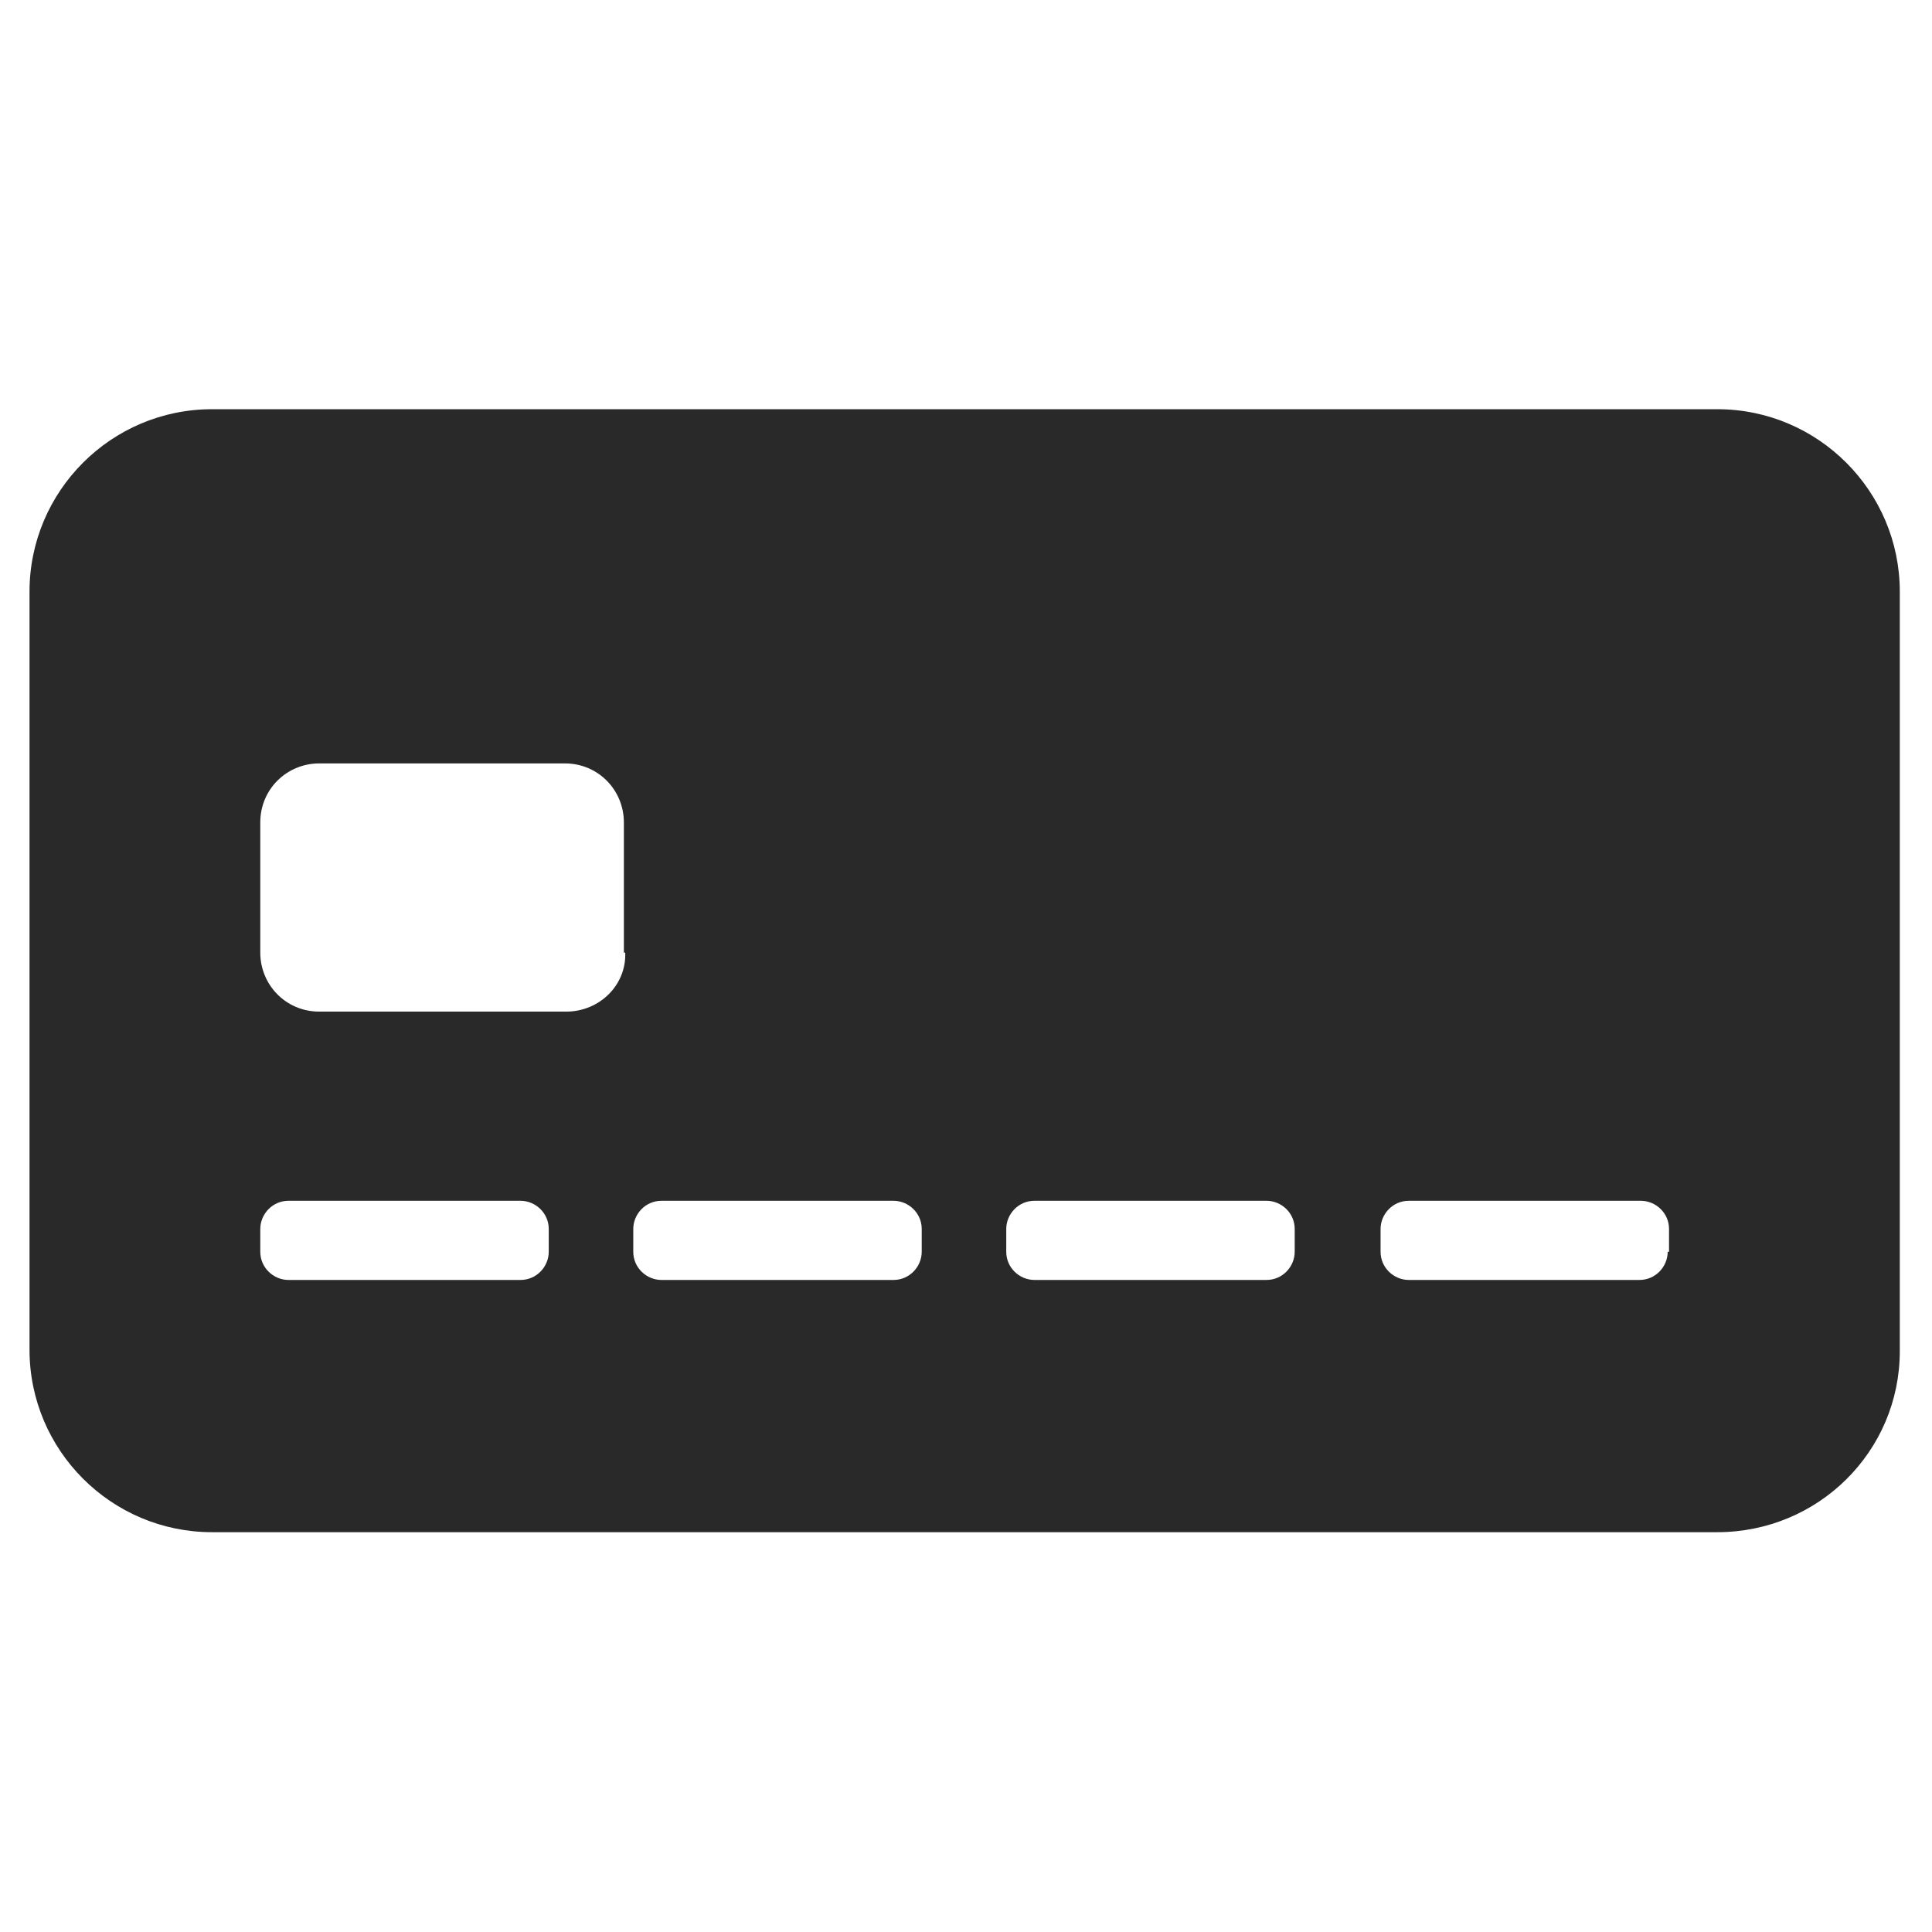
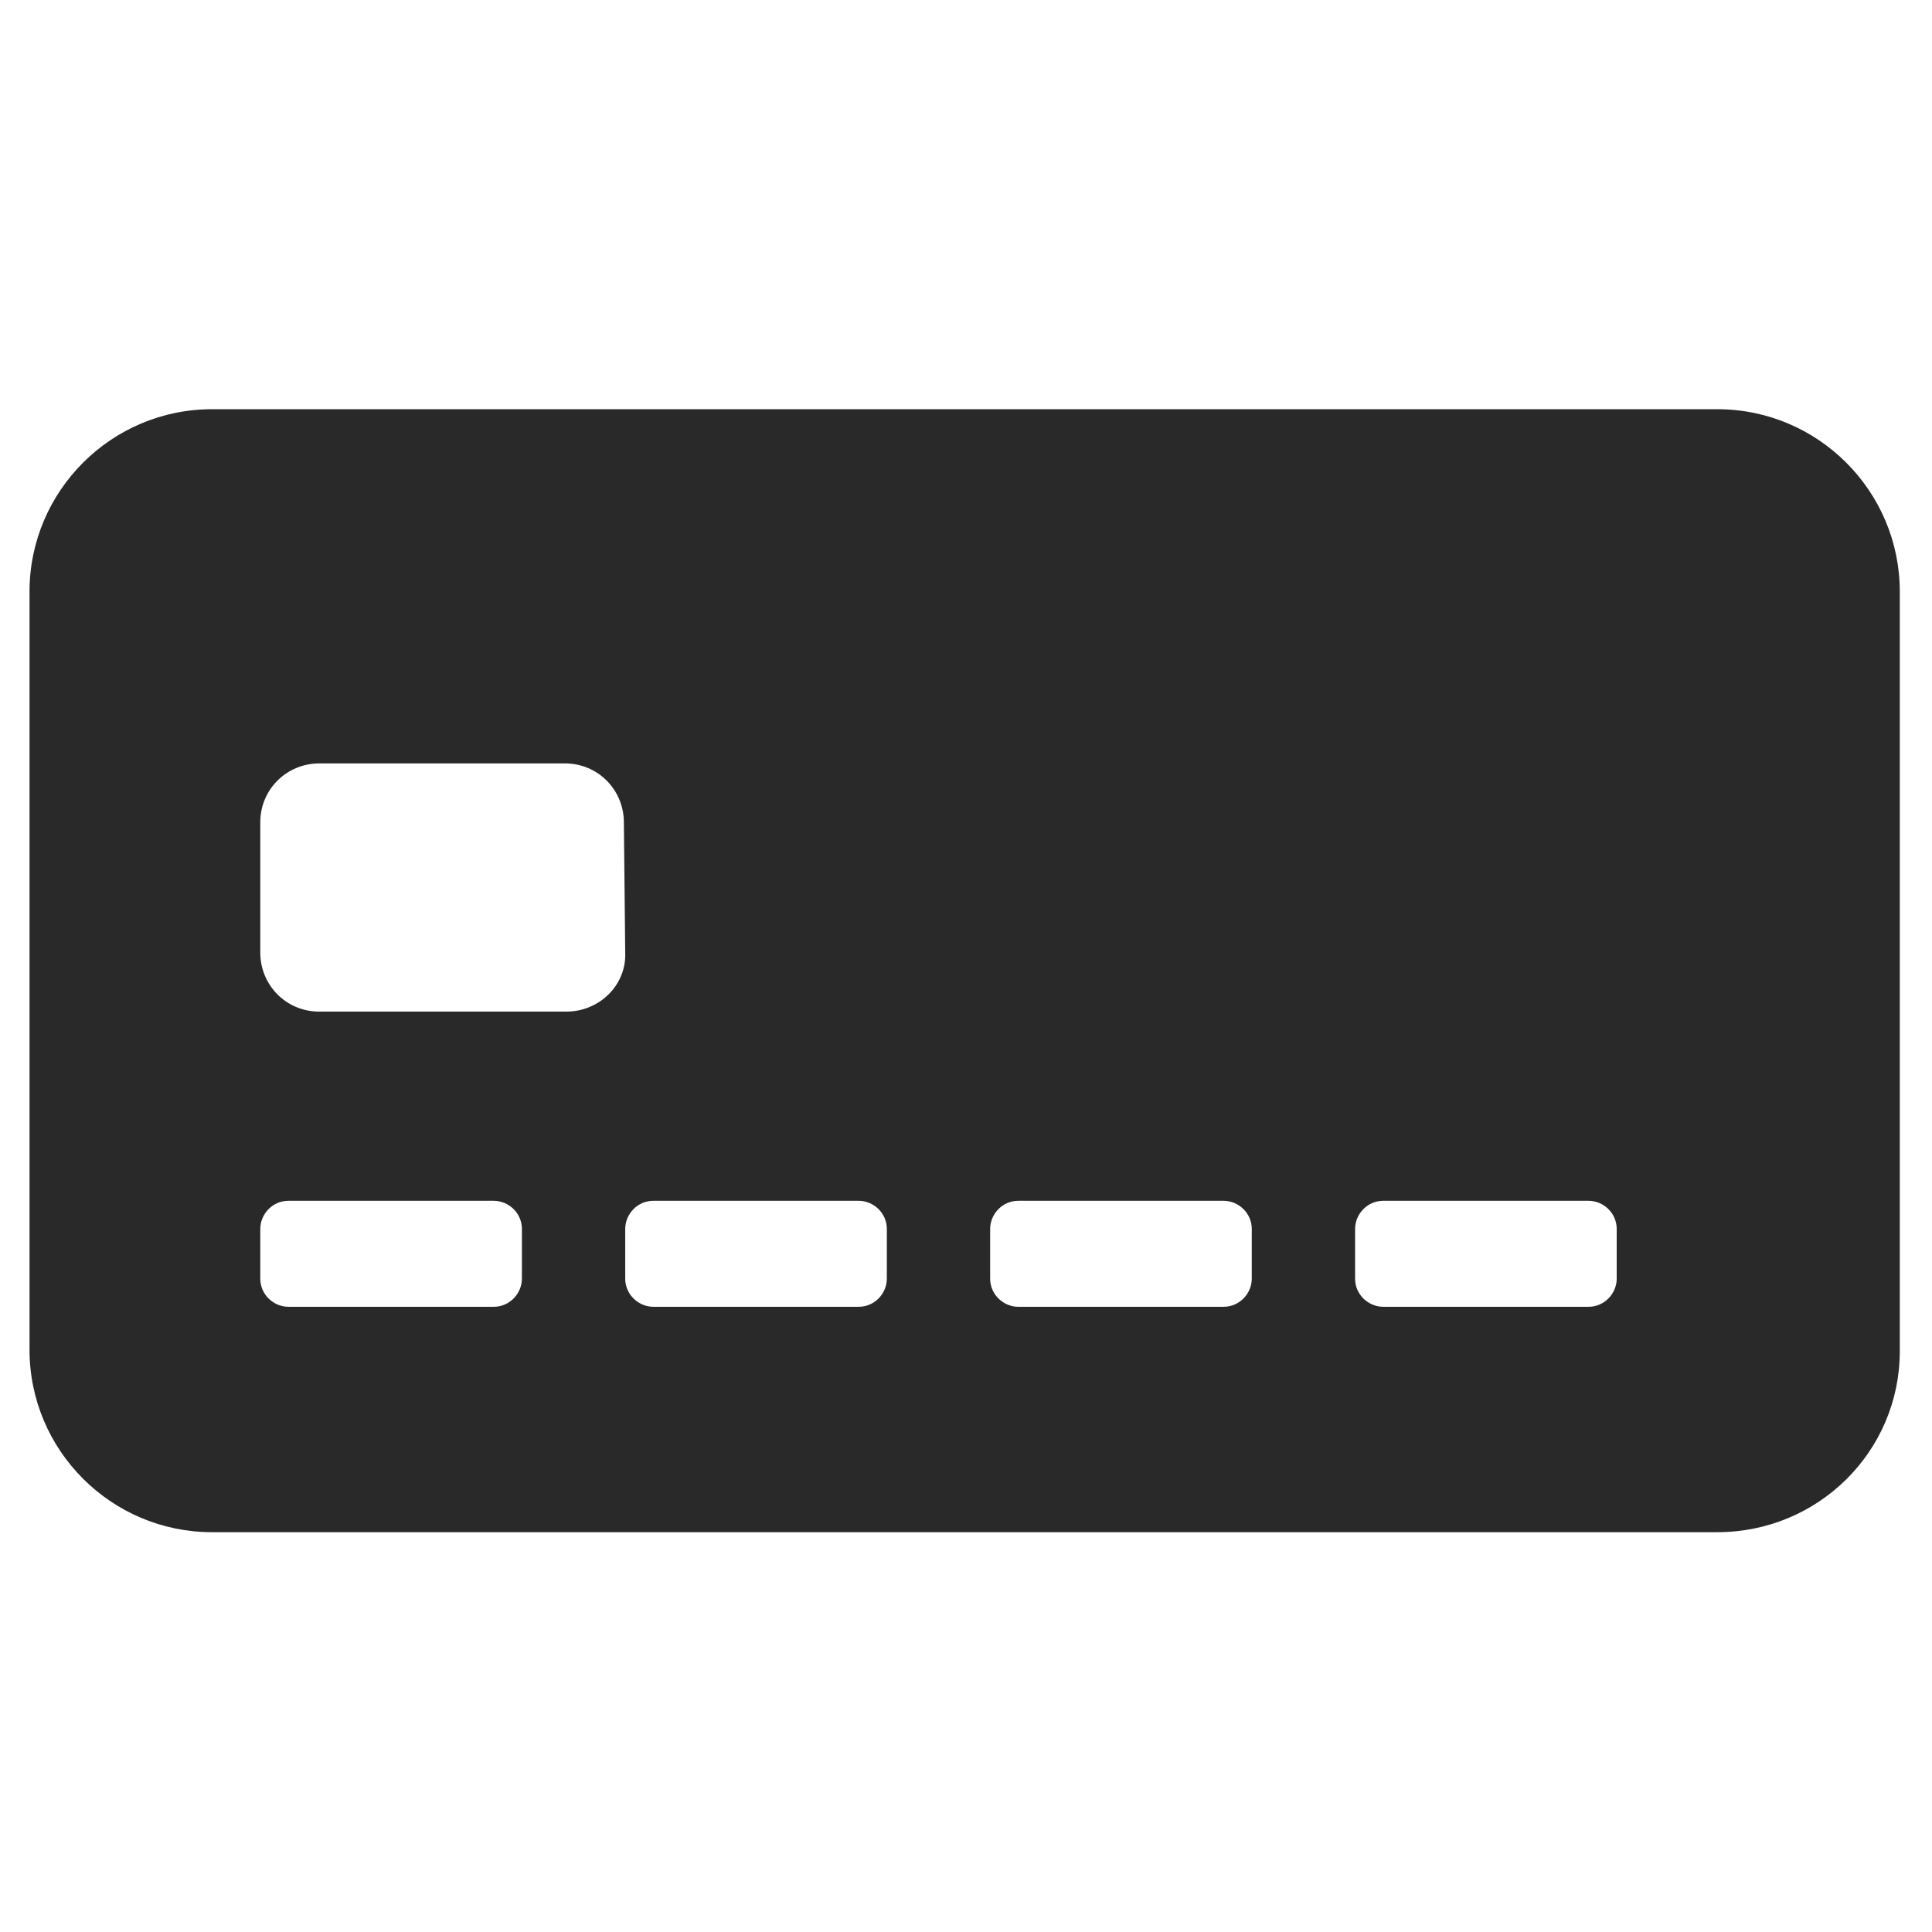
<svg xmlns="http://www.w3.org/2000/svg" version="1.1" id="Layer_1" x="0px" y="0px" viewBox="0 0 144 144" style="enable-background:new 0 0 144 144;" xml:space="preserve">
  <style type="text/css">
	.st0{fill:#292929;}
</style>
-   <path class="st0" d="M128,30.5H15.8c-7.5,0-13.6,6.1-13.6,13.6v56.5c0,7.5,6.1,13.6,13.6,13.6H128c7.5,0,13.6-6,13.6-13.5V44.1  C141.6,36.6,135.5,30.5,128,30.5z M40.9,93.3c0,1.1-0.9,2.1-2.1,2.1H21.5c-1.1,0-2.1-0.9-2.1-2.1v-1.7c0-1.1,0.9-2.1,2.1-2.1h17.3  c1.1,0,2.1,0.9,2.1,2.1V93.3z M46.6,71c0.1,2.4-1.9,4.4-4.4,4.4H23.8c-2.5,0-4.4-2-4.4-4.4v-9.7c0-2.5,2-4.4,4.4-4.4h18.3  c2.5,0,4.4,2,4.4,4.4V71z M68.7,93.3c0,1.1-0.9,2.1-2.1,2.1H49.3c-1.1,0-2.1-0.9-2.1-2.1v-1.7c0-1.1,0.9-2.1,2.1-2.1h17.3  c1.1,0,2.1,0.9,2.1,2.1V93.3z M96.5,93.3c0,1.1-0.9,2.1-2.1,2.1H77.1c-1.1,0-2.1-0.9-2.1-2.1v-1.7c0-1.1,0.9-2.1,2.1-2.1h17.3  c1.1,0,2.1,0.9,2.1,2.1V93.3z M124.3,93.3c0,1.1-0.9,2.1-2.1,2.1H105c-1.1,0-2.1-0.9-2.1-2.1v-1.7c0-1.1,0.9-2.1,2.1-2.1h17.3  c1.1,0,2.1,0.9,2.1,2.1V93.3z" />
+   <path class="st0" d="M128,30.5H15.8c-7.5,0-13.6,6.1-13.6,13.6v56.5c0,7.5,6.1,13.6,13.6,13.6H128c7.5,0,13.6-6,13.6-13.5V44.1  C141.6,36.6,135.5,30.5,128,30.5z M38.9,95.3c0,1.1-0.9,2.1-2.1,2.1H21.5c-1.1,0-2.1-0.9-2.1-2.1v-3.7c0-1.1,0.9-2.1,2.1-2.1h15.3  c1.1,0,2.1,0.9,2.1,2.1C38.9,91.6,38.9,95.3,38.9,95.3z M66.1,95.3c0,1.1-0.9,2.1-2.1,2.1H48.7c-1.1,0-2.1-0.9-2.1-2.1v-3.7  c0-1.1,0.9-2.1,2.1-2.1H64c1.1,0,2.1,0.9,2.1,2.1C66.1,91.6,66.1,95.3,66.1,95.3z M93.3,95.3c0,1.1-0.9,2.1-2.1,2.1H75.9  c-1.1,0-2.1-0.9-2.1-2.1v-3.7c0-1.1,0.9-2.1,2.1-2.1h15.3c1.1,0,2.1,0.9,2.1,2.1C93.3,91.6,93.3,95.3,93.3,95.3z M120.5,95.3  c0,1.1-0.9,2.1-2.1,2.1h-15.3c-1.1,0-2.1-0.9-2.1-2.1v-3.7c0-1.1,0.9-2.1,2.1-2.1h15.3c1.1,0,2.1,0.9,2.1,2.1  C120.5,91.6,120.5,95.3,120.5,95.3z M46.6,71c0.1,2.4-1.9,4.4-4.4,4.4H23.8c-2.5,0-4.4-2-4.4-4.4v-9.7c0-2.5,2-4.4,4.4-4.4h18.3  c2.5,0,4.4,2,4.4,4.4L46.6,71L46.6,71z" />
</svg>
